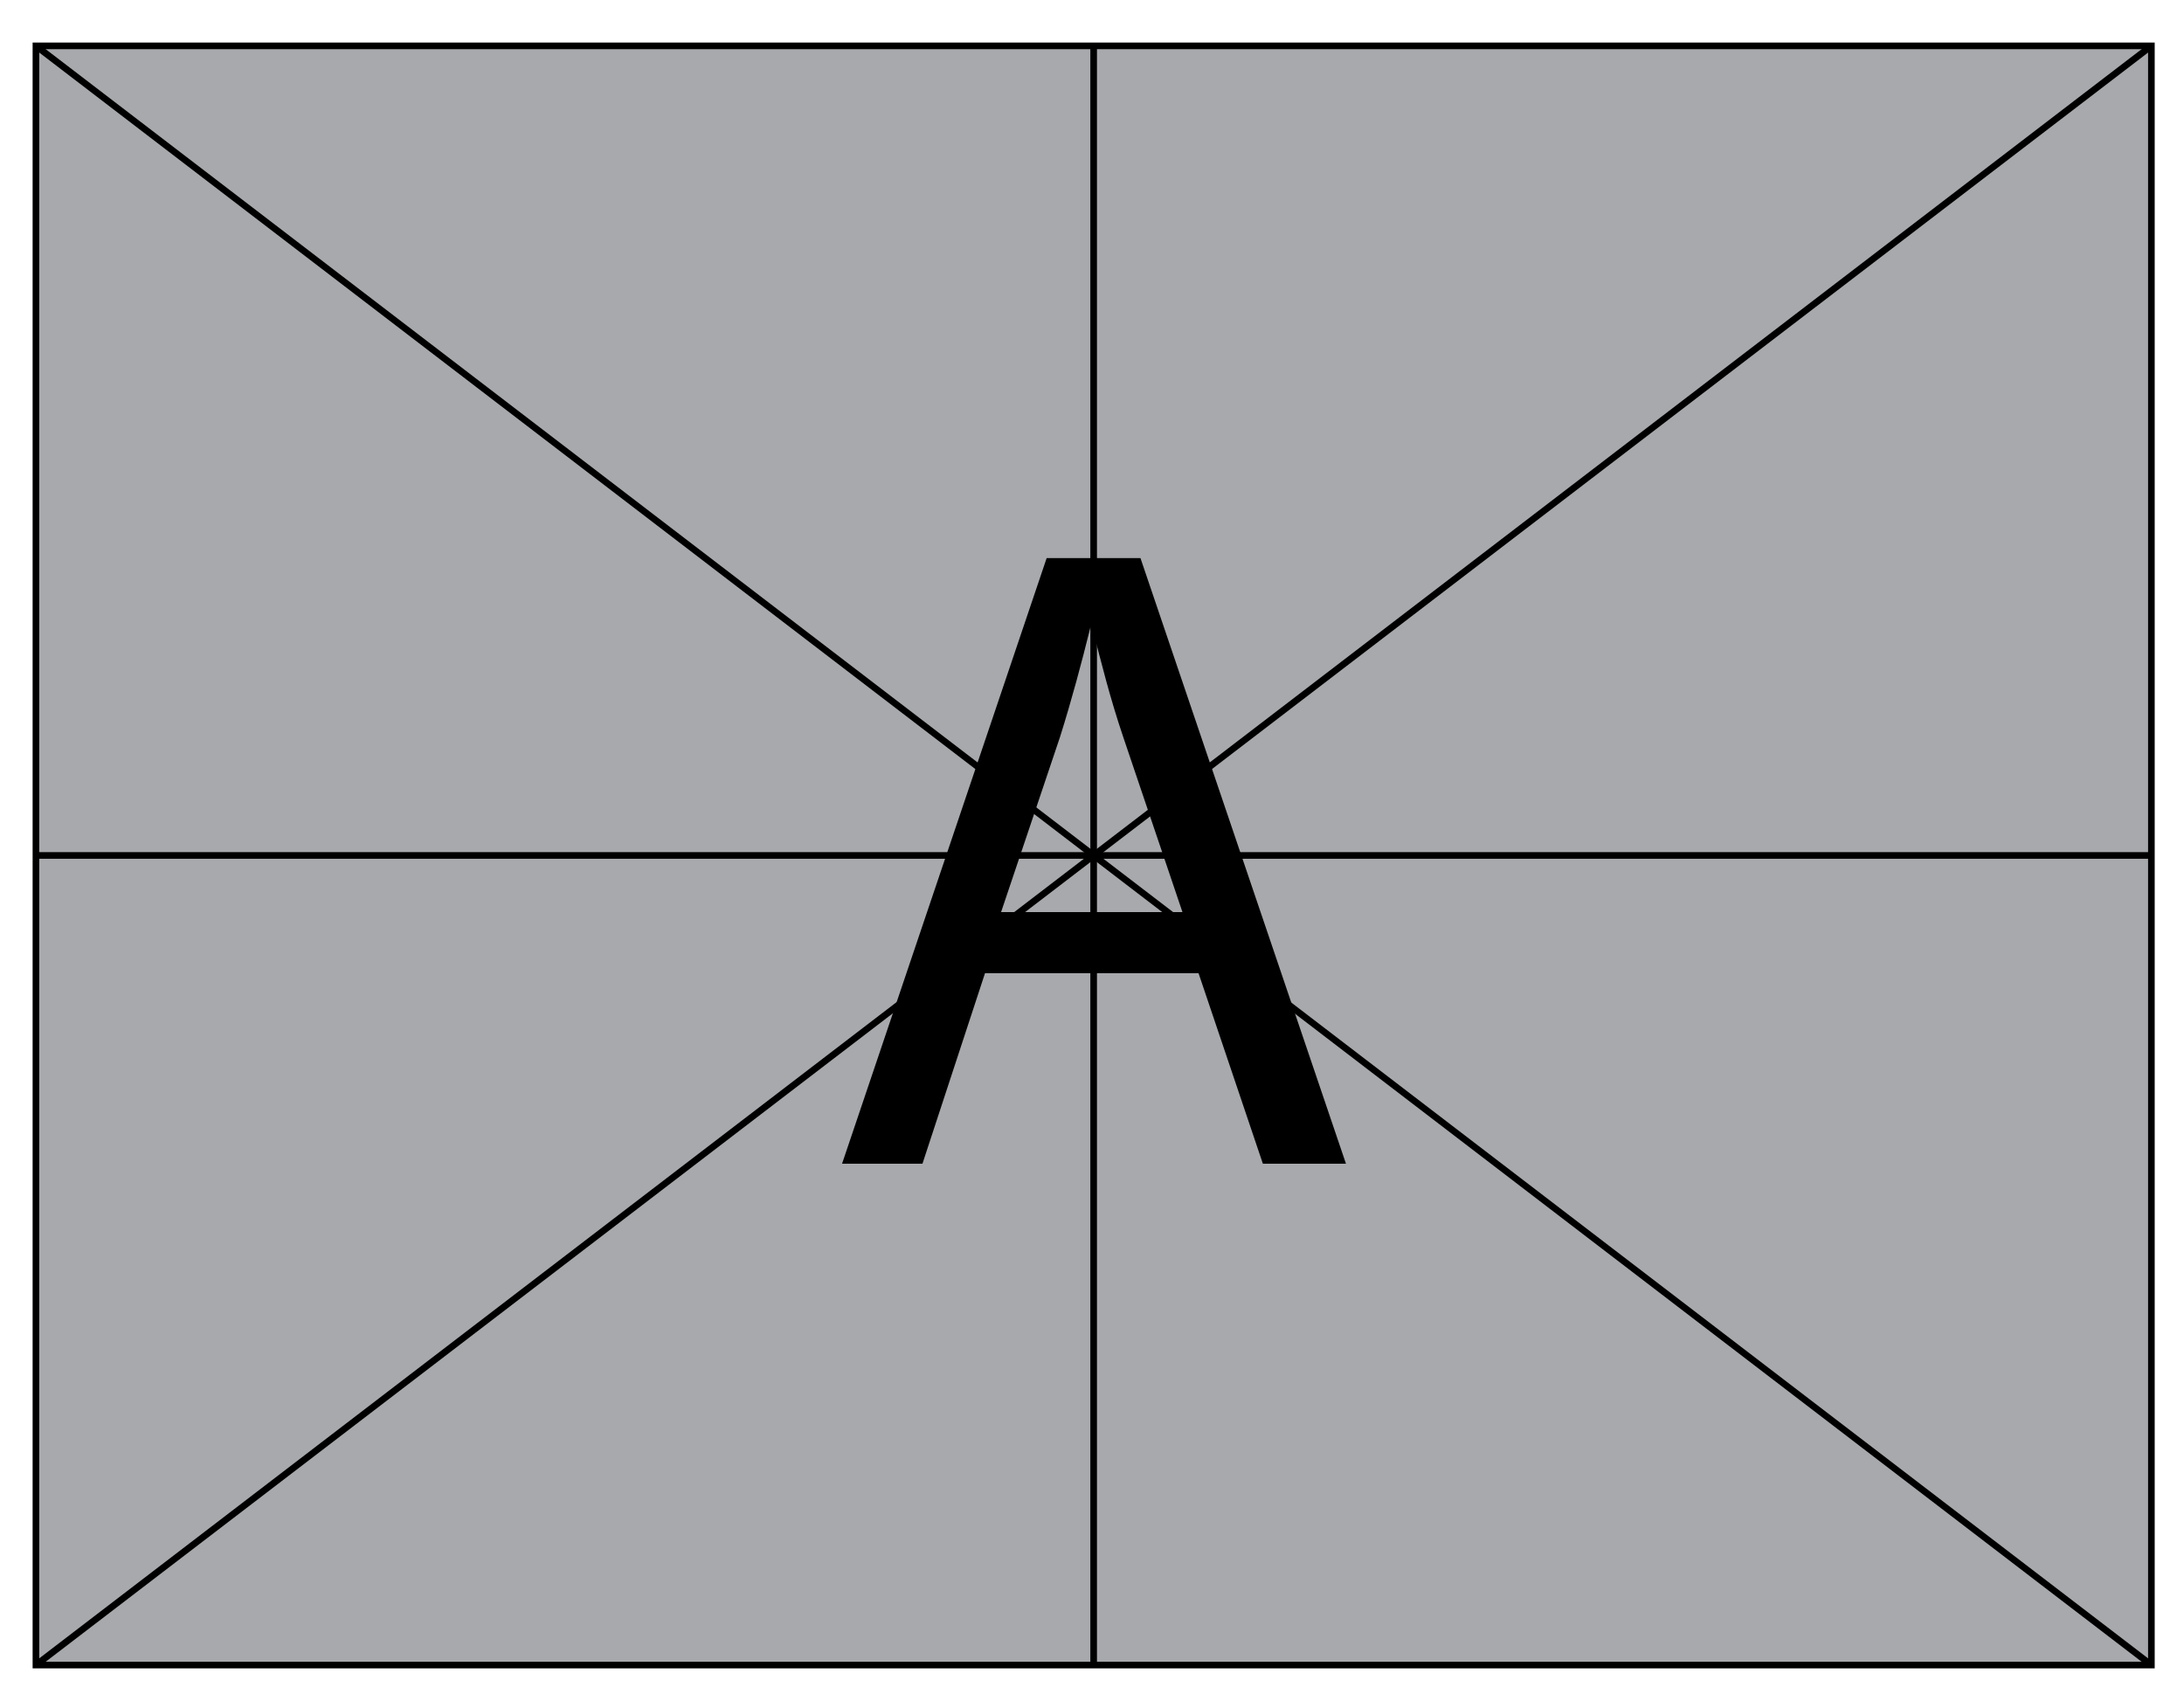
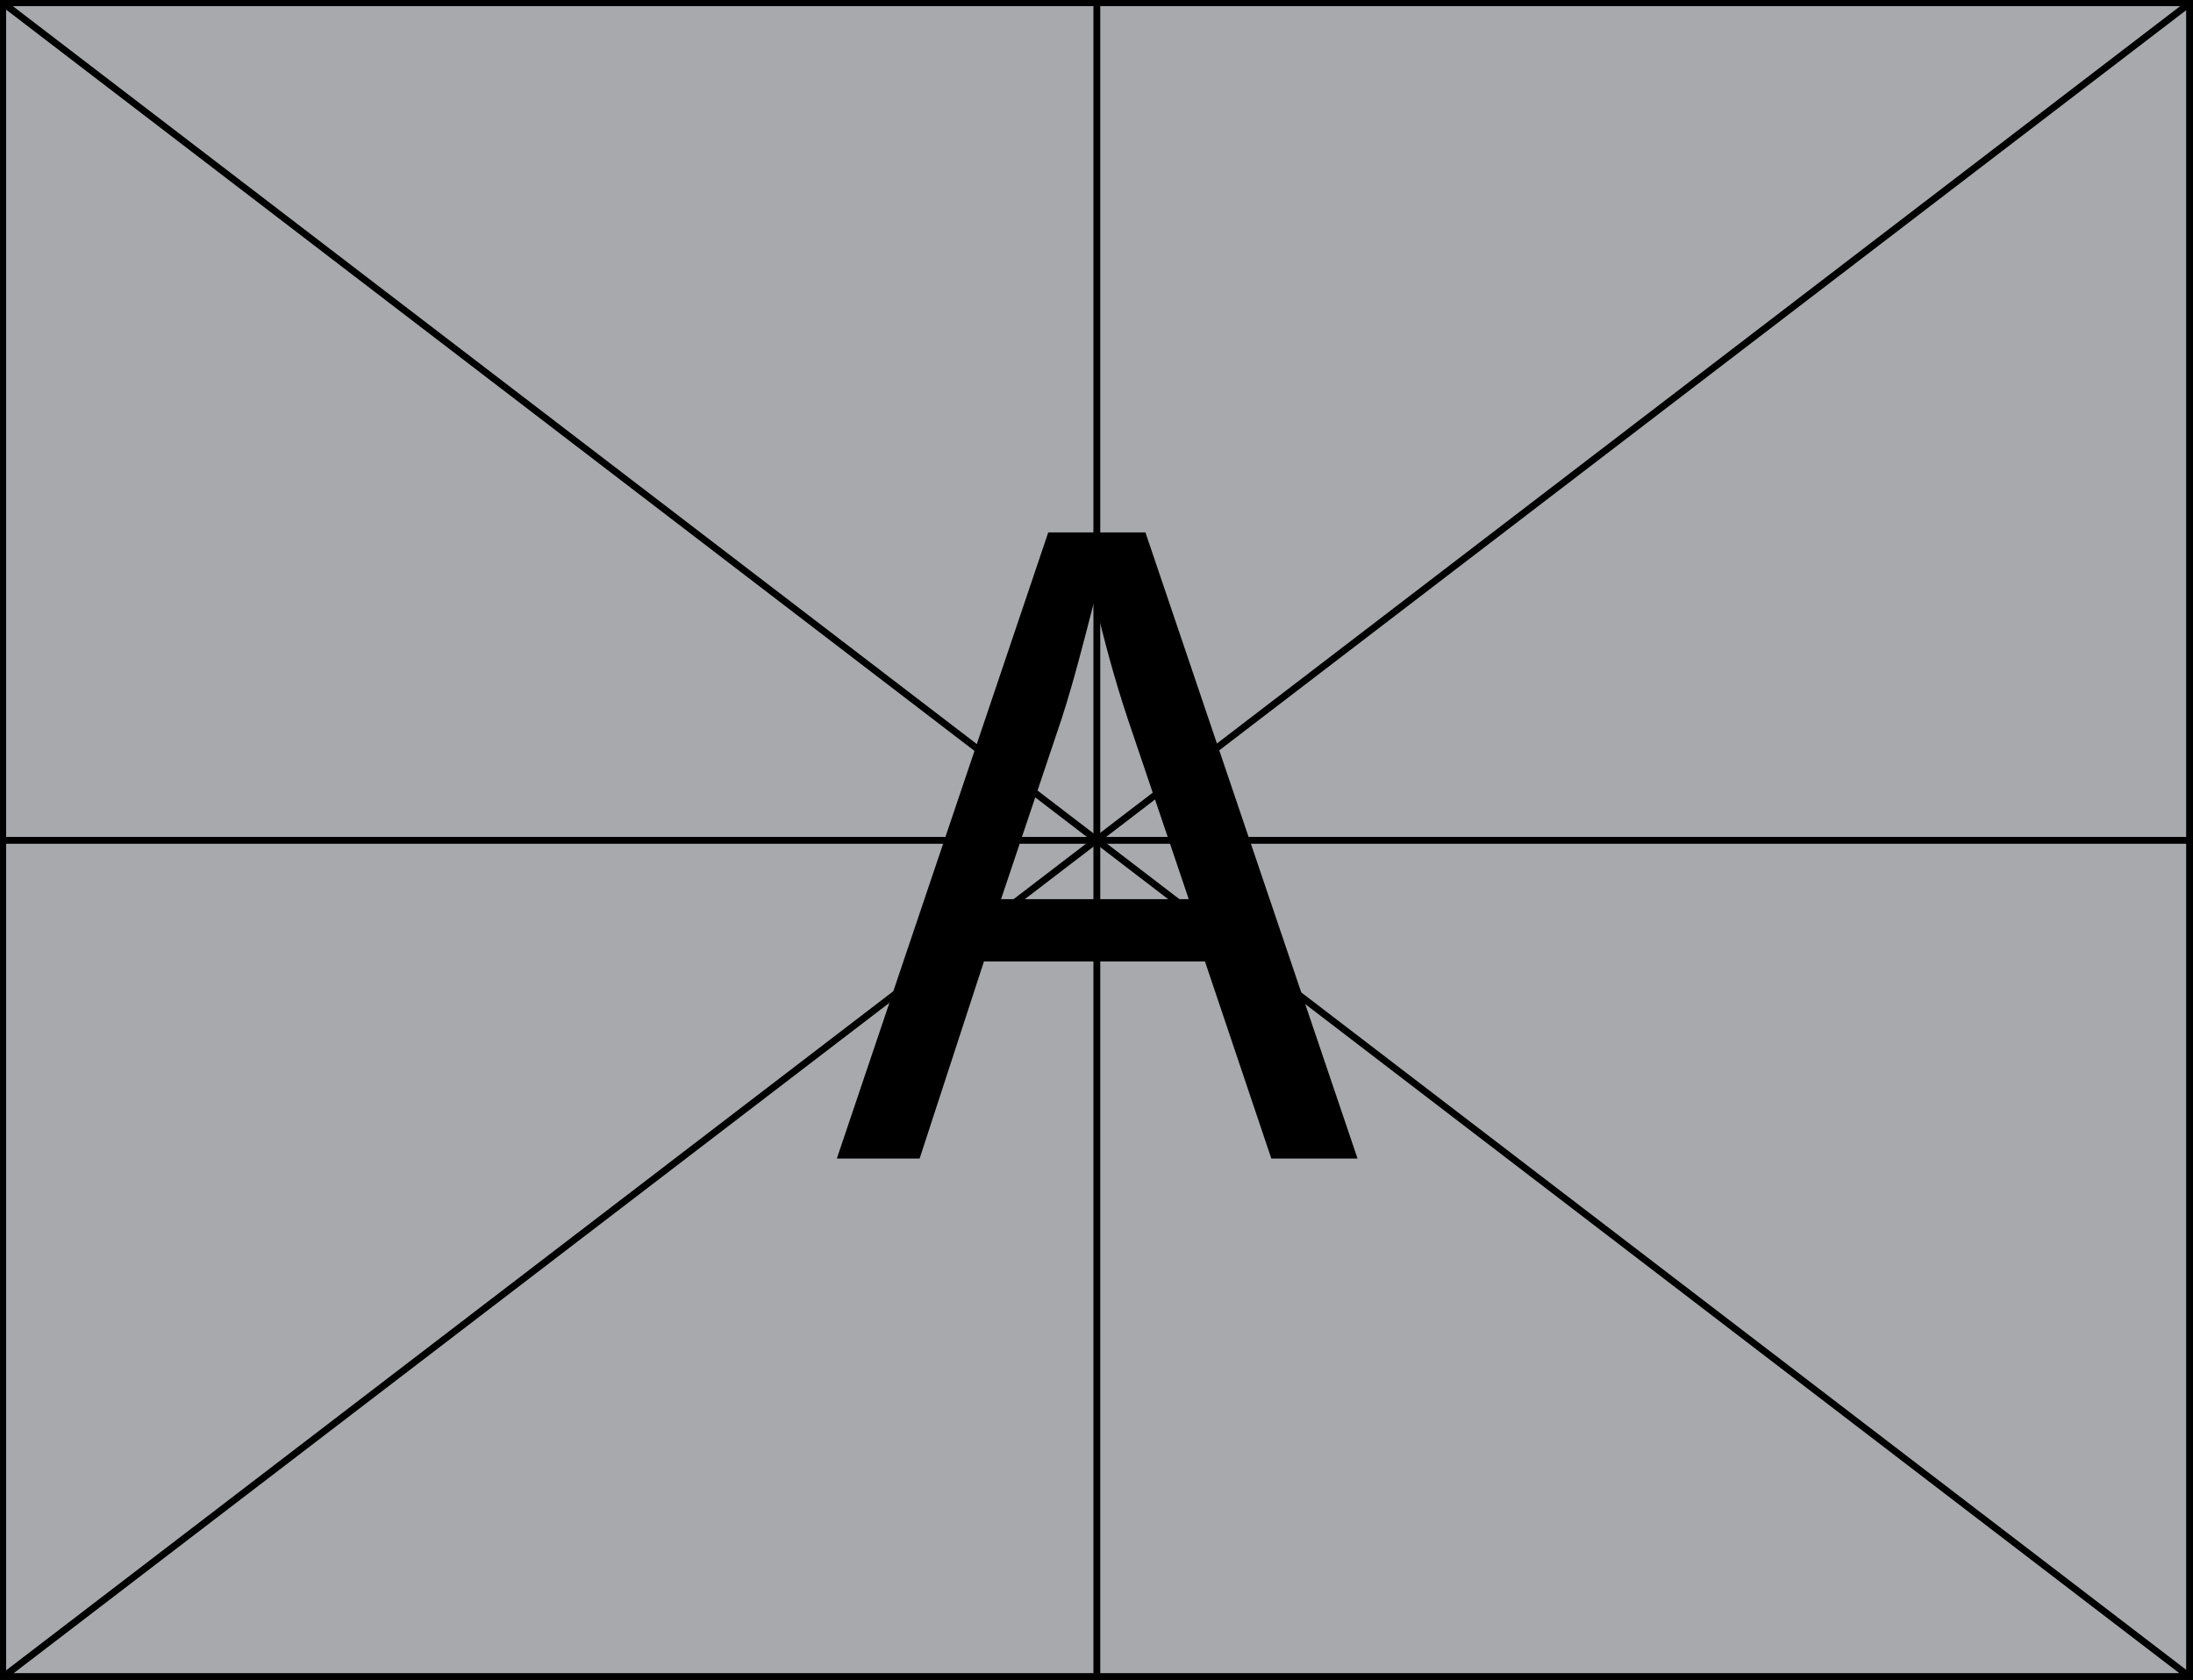
- <svg xmlns="http://www.w3.org/2000/svg" version="1.1" id="Layer_1" x="0px" y="0px" viewBox="0 0 330 257" style="enable-background:new 0 0 330 257;" xml:space="preserve">
+ <svg xmlns="http://www.w3.org/2000/svg" version="1.1" id="Layer_1" x="0px" y="0px" viewBox="-135 274.5 320.5 245.5" style="enable-background:new -135 274.5 320.5 245.5;" xml:space="preserve">
  <style type="text/css">
	.st0{fill:#A7A9AC;stroke:#000000;stroke-miterlimit:10;}
	.st1{fill:none;stroke:#000000;stroke-miterlimit:10;}
</style>
-   <rect id="XMLID_1_" x="5.429" y="6.929" class="st0" width="319.643" height="244.643" />
-   <line id="XMLID_2_" class="st1" x1="5.429" y1="6.929" x2="325.071" y2="251.571" />
-   <line id="XMLID_3_" class="st1" x1="325.071" y1="6.929" x2="5.429" y2="251.571" />
-   <line id="XMLID_4_" class="st1" x1="5.429" y1="129.25" x2="325.071" y2="129.25" />
-   <line id="XMLID_5_" class="st1" x1="165.25" y1="6.929" x2="165.25" y2="251.571" />
+   <rect id="XMLID_1_" x="-134.6" y="274.9" class="st0" width="319.6" height="244.6" />
+   <line id="XMLID_2_" class="st1" x1="-134.6" y1="274.9" x2="185.1" y2="519.6" />
+   <line id="XMLID_3_" class="st1" x1="185.1" y1="274.9" x2="-134.6" y2="519.6" />
+   <line id="XMLID_4_" class="st1" x1="-134.6" y1="397.3" x2="185.1" y2="397.3" />
+   <line id="XMLID_5_" class="st1" x1="25.3" y1="274.9" x2="25.3" y2="519.6" />
  <g id="XMLID_6_">
-     <path id="XMLID_8_" d="M148.834,147.041l-9.45,28.781h-12.149l30.914-91.501h14.174   l31.049,91.501h-12.555l-9.719-28.781H148.834z M178.667,137.81l-8.91-26.337   c-2.025-5.973-3.375-11.403-4.725-16.698h-0.27   c-1.35,5.431-2.835,10.997-4.59,16.562l-8.91,26.473H178.667z" />
+     <path id="XMLID_8_" d="M8.8,415l-9.4,28.8h-12.1l30.9-91.5h14.2l31,91.5H50.8L41.1,415H8.8z M38.7,405.8l-8.9-26.3   c-2-6-3.4-11.4-4.7-16.7h-0.3c-1.4,5.4-2.8,11-4.6,16.6l-8.9,26.5H38.7z" />
  </g>
  <g id="XMLID_7_">
</g>
  <g id="XMLID_11_">
</g>
  <g id="XMLID_12_">
</g>
  <g id="XMLID_13_">
</g>
  <g id="XMLID_14_">
</g>
  <g id="XMLID_15_">
</g>
</svg>
